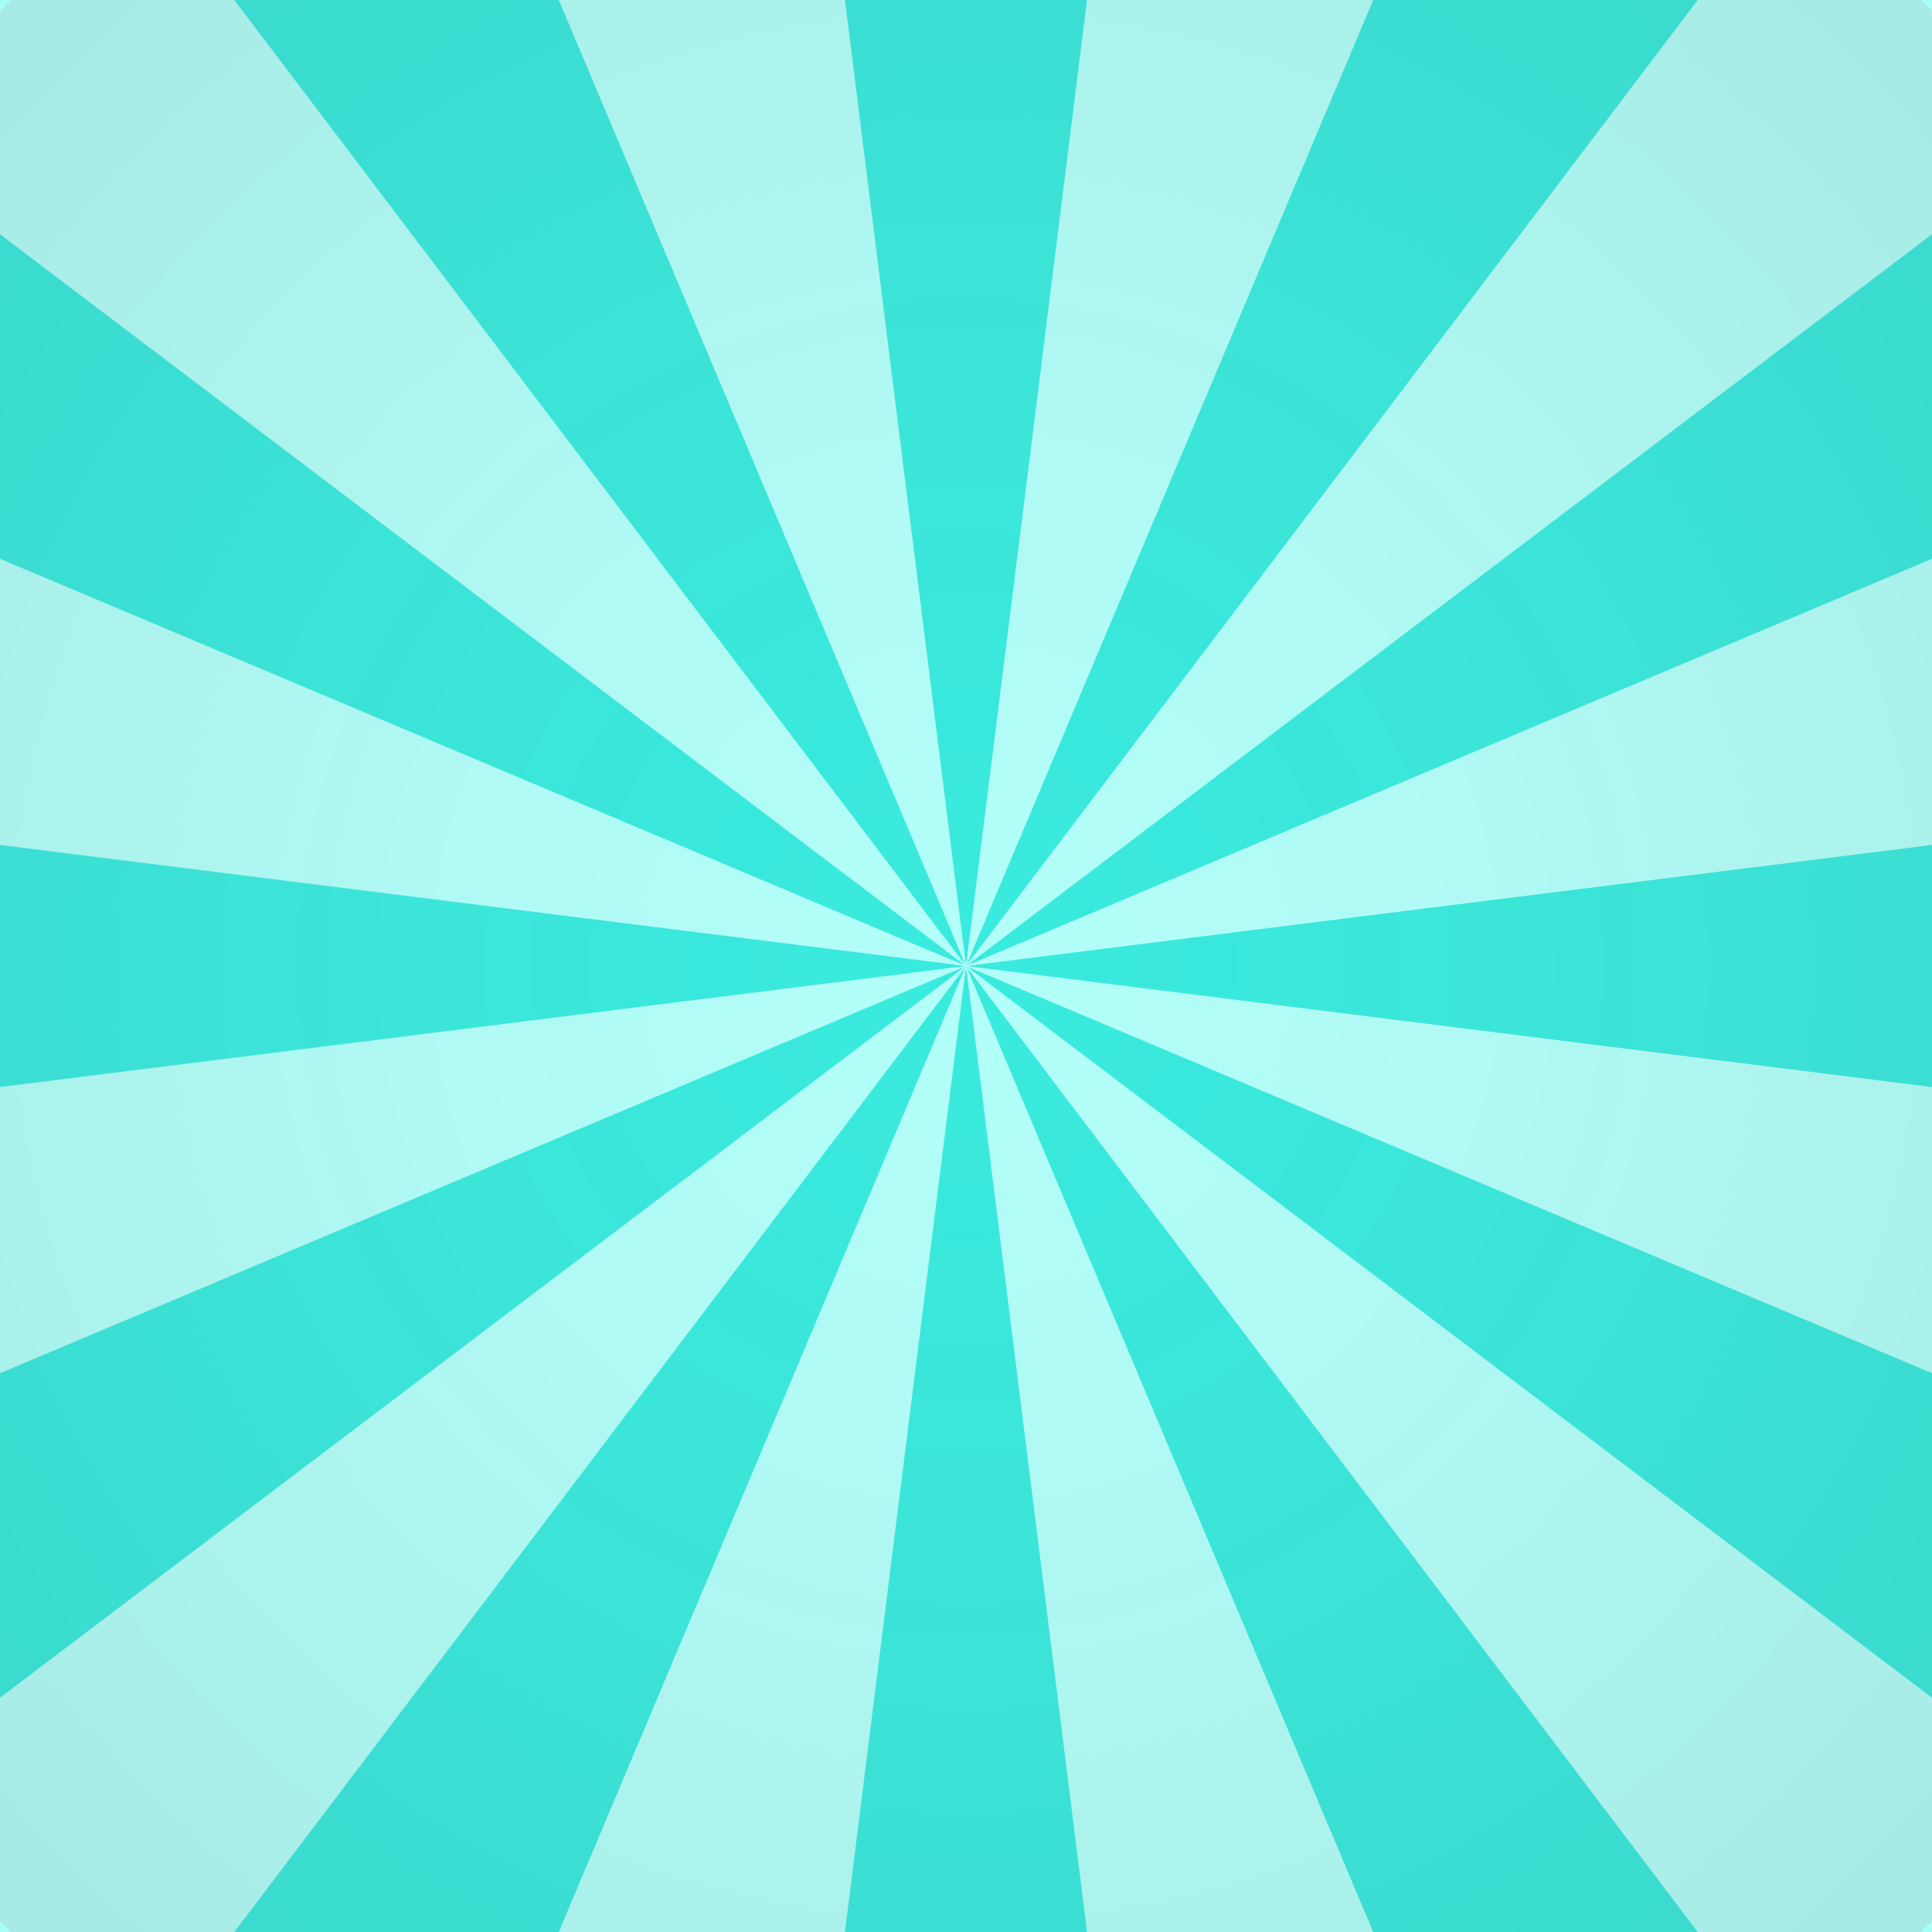
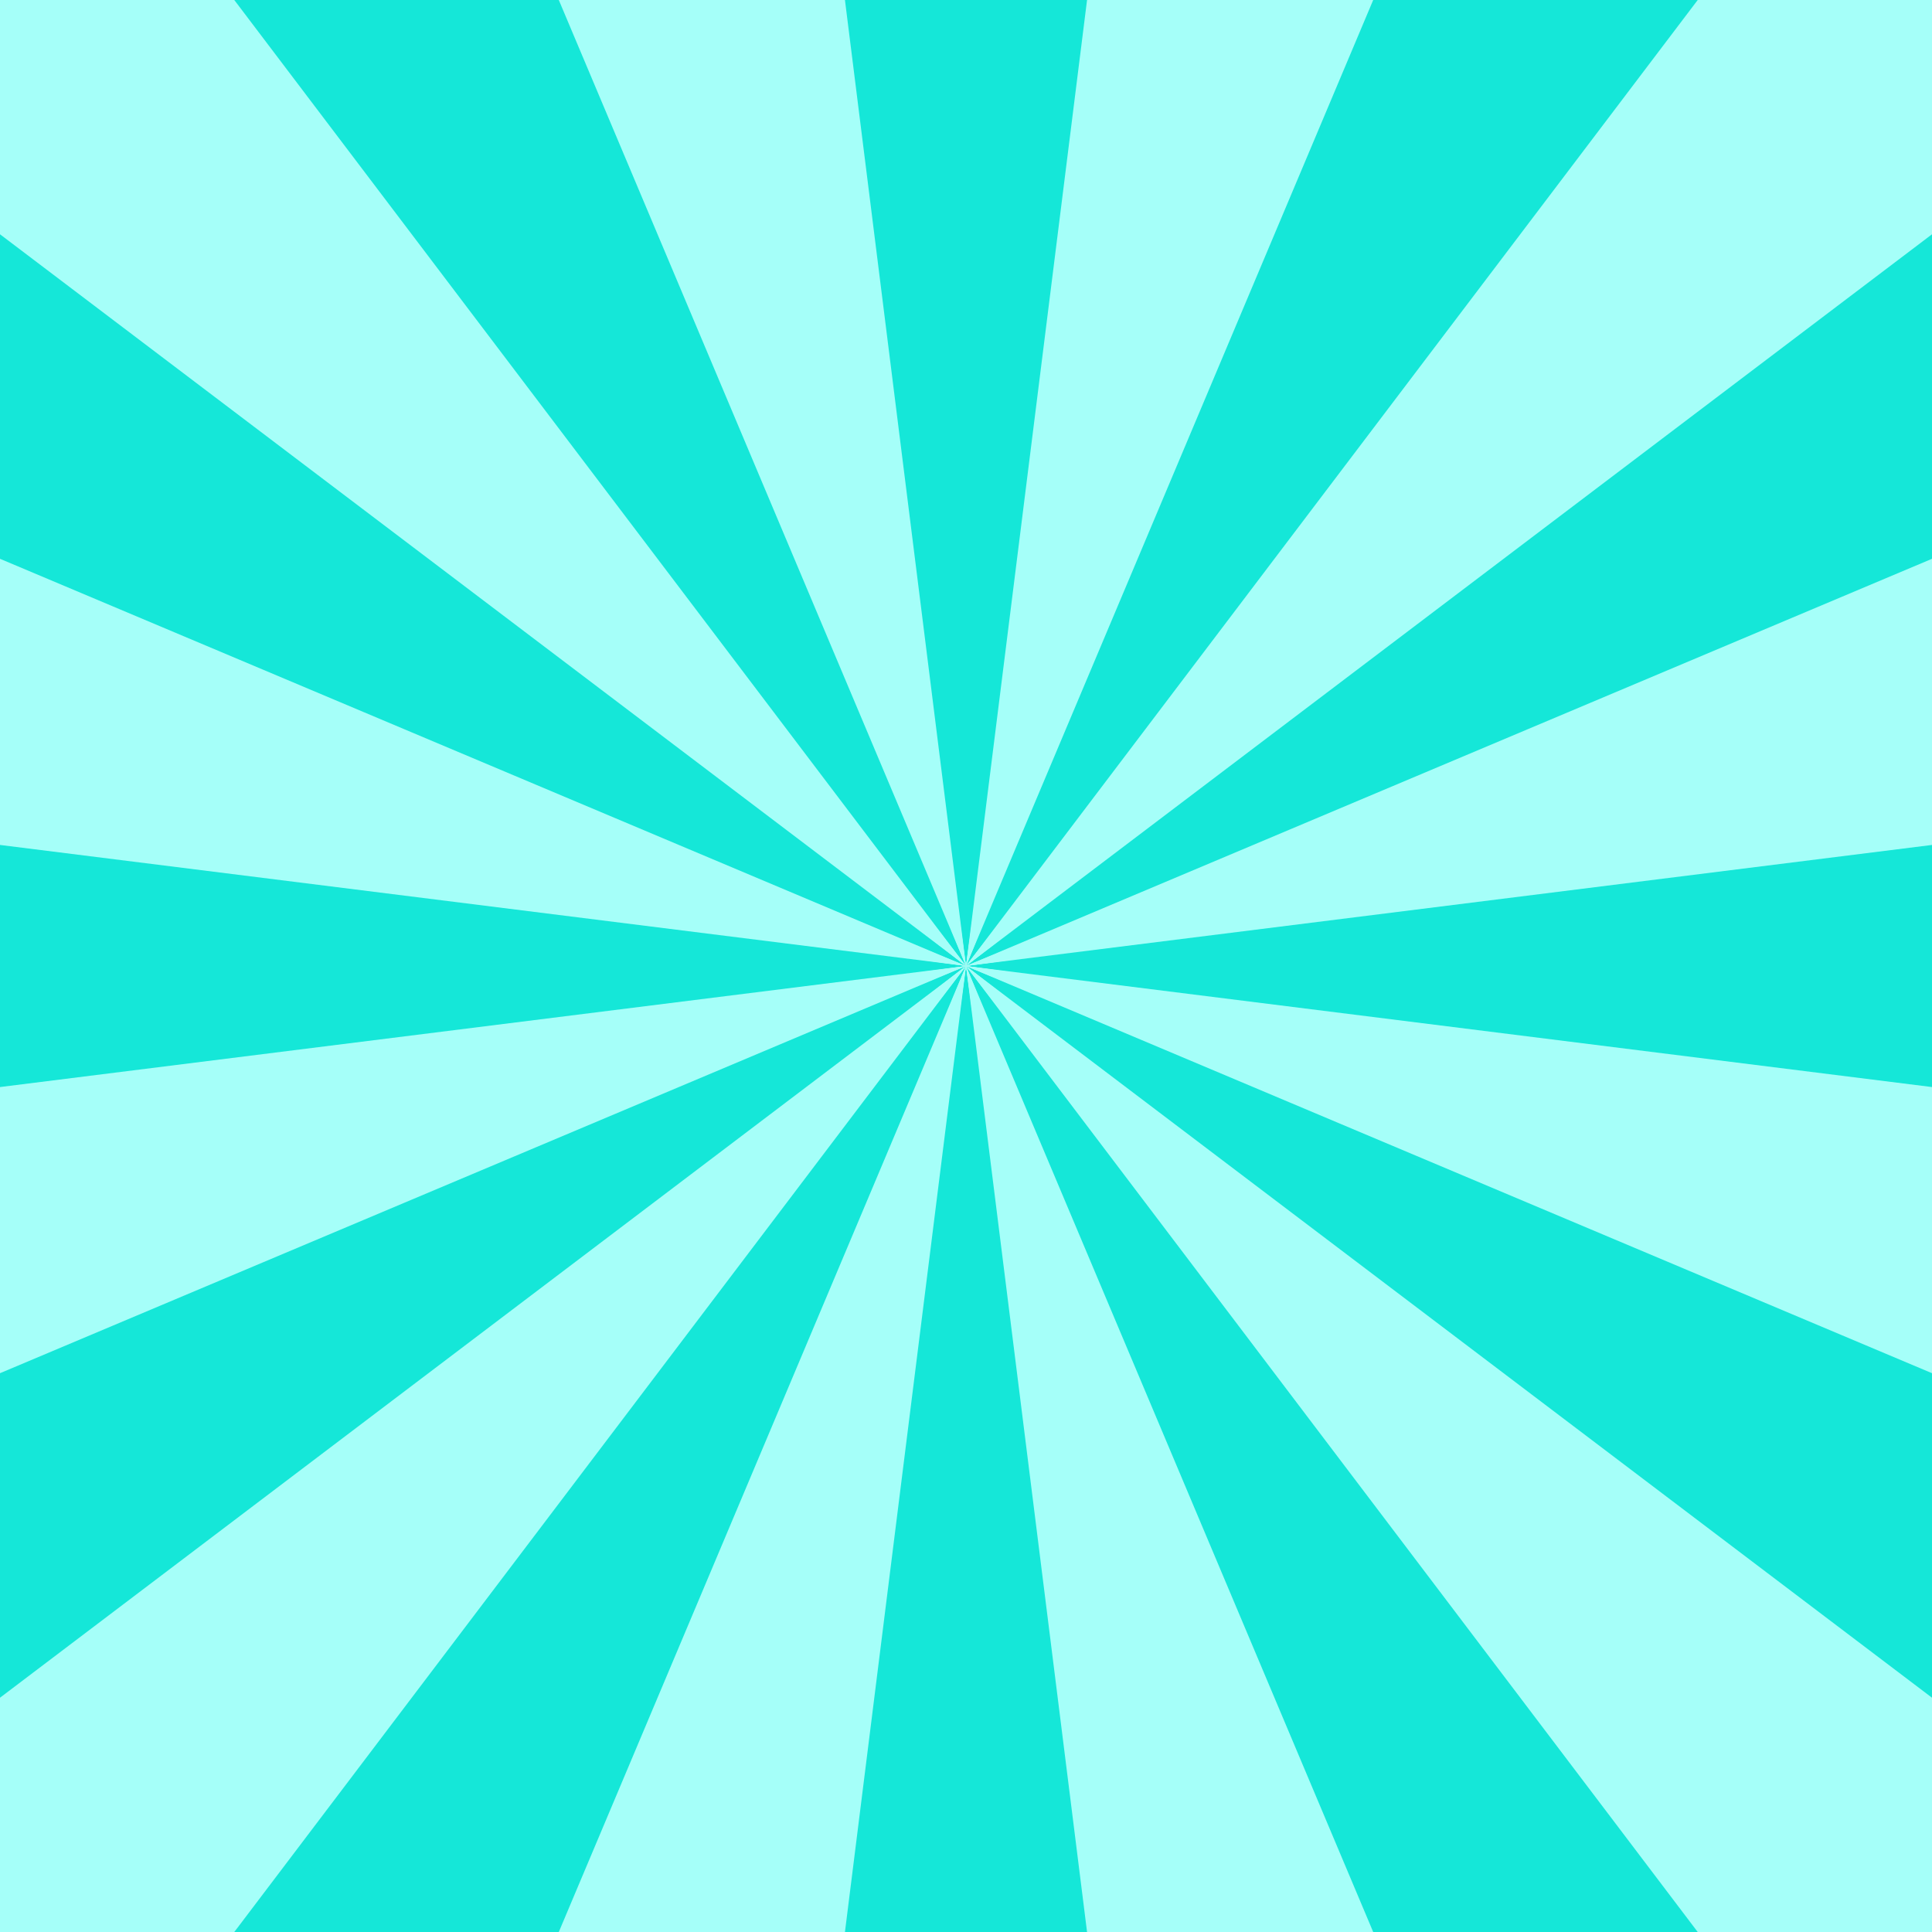
<svg xmlns="http://www.w3.org/2000/svg" xmlns:xlink="http://www.w3.org/1999/xlink" width="512px" height="512px" viewBox="-256 -256 512 512" version="1.1">
  <defs>
    <g id="burst">
      <g id="quad">
        <path id="ray" d="M0,0 -69,-500 69,-500 z" />
        <use xlink:href="#ray" transform="rotate(30)" />
        <use xlink:href="#ray" transform="rotate(60)" />
        <use xlink:href="#ray" transform="rotate(90)" />
      </g>
      <use xlink:href="#quad" transform="rotate(120)" />
      <use xlink:href="#quad" transform="rotate(240)" />
    </g>
-     <radialGradient id="grad" cx="50%" cy="50%" r="50%" fx="50%" fy="50%">
-       <stop offset="0%" stop-color="white" stop-opacity="0.15" />
-       <stop offset="100%" stop-color="#aaa" stop-opacity="0.25" />
-     </radialGradient>
  </defs>
  <use xlink:href="#burst" fill="#15e7d8" />
  <use xlink:href="#burst" fill="#a5fff9" transform="rotate(15)" />
-   <circle r="360px" fill="url(#grad)" />
</svg>
